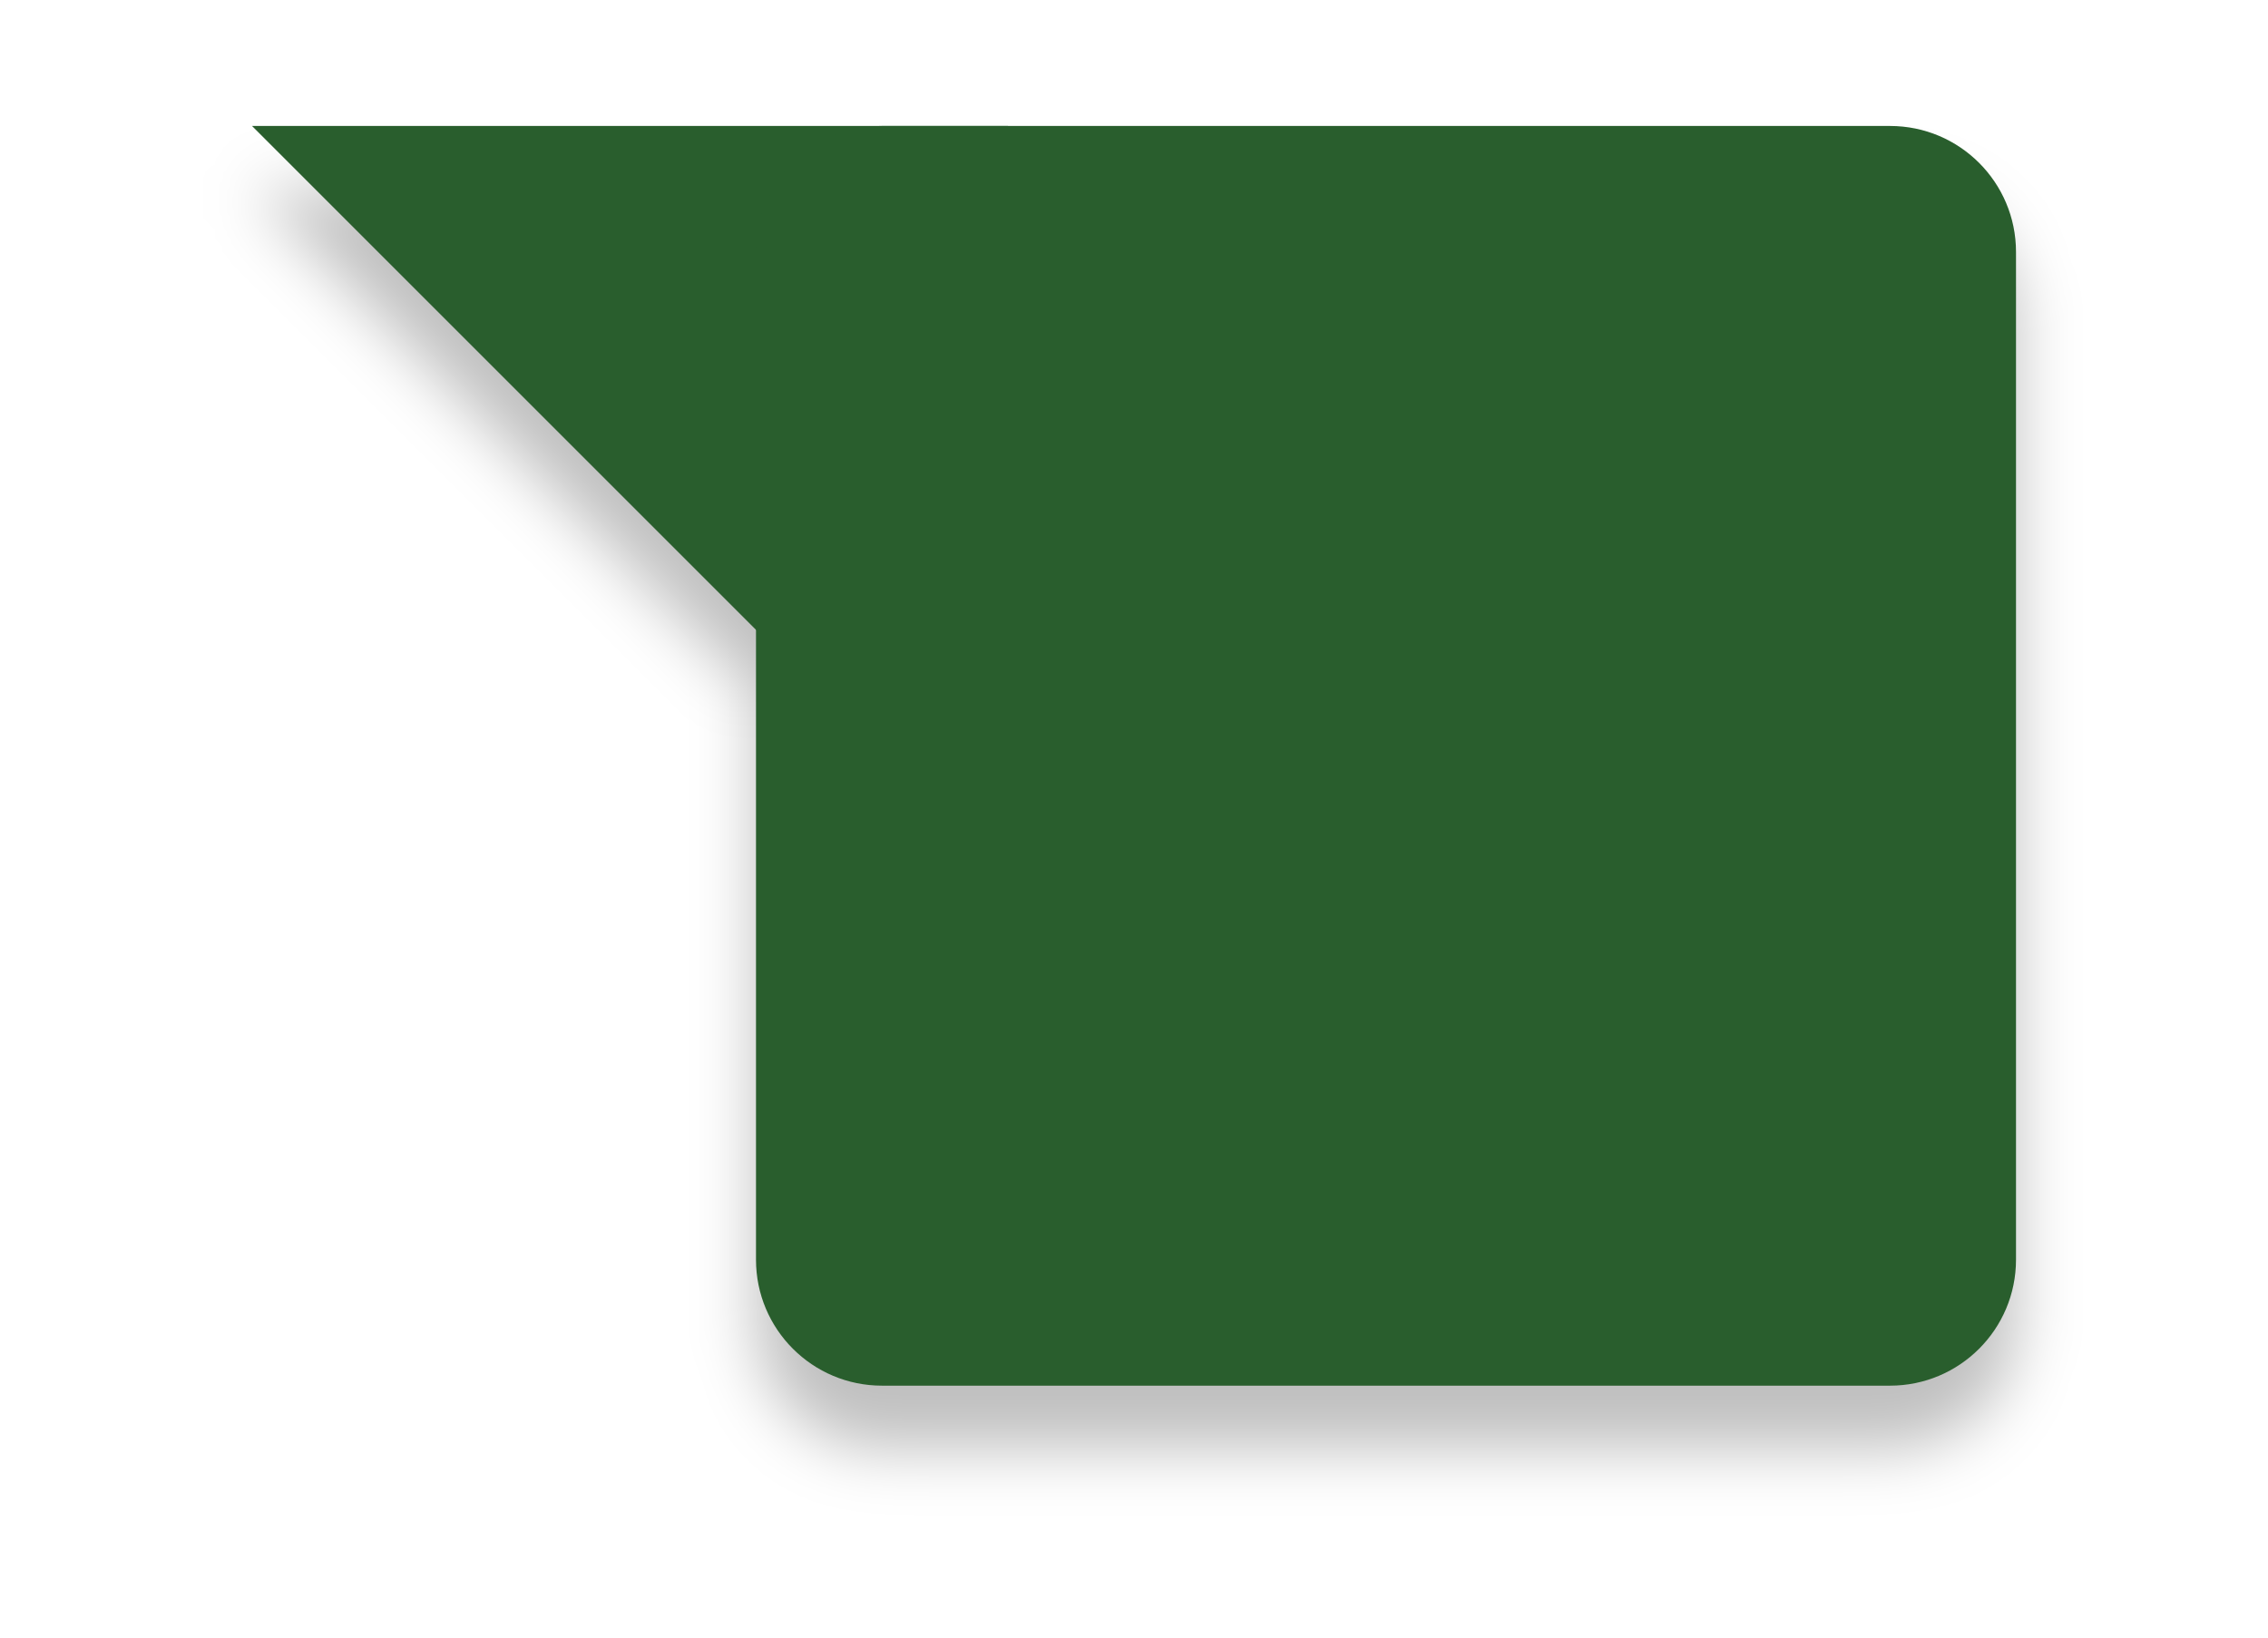
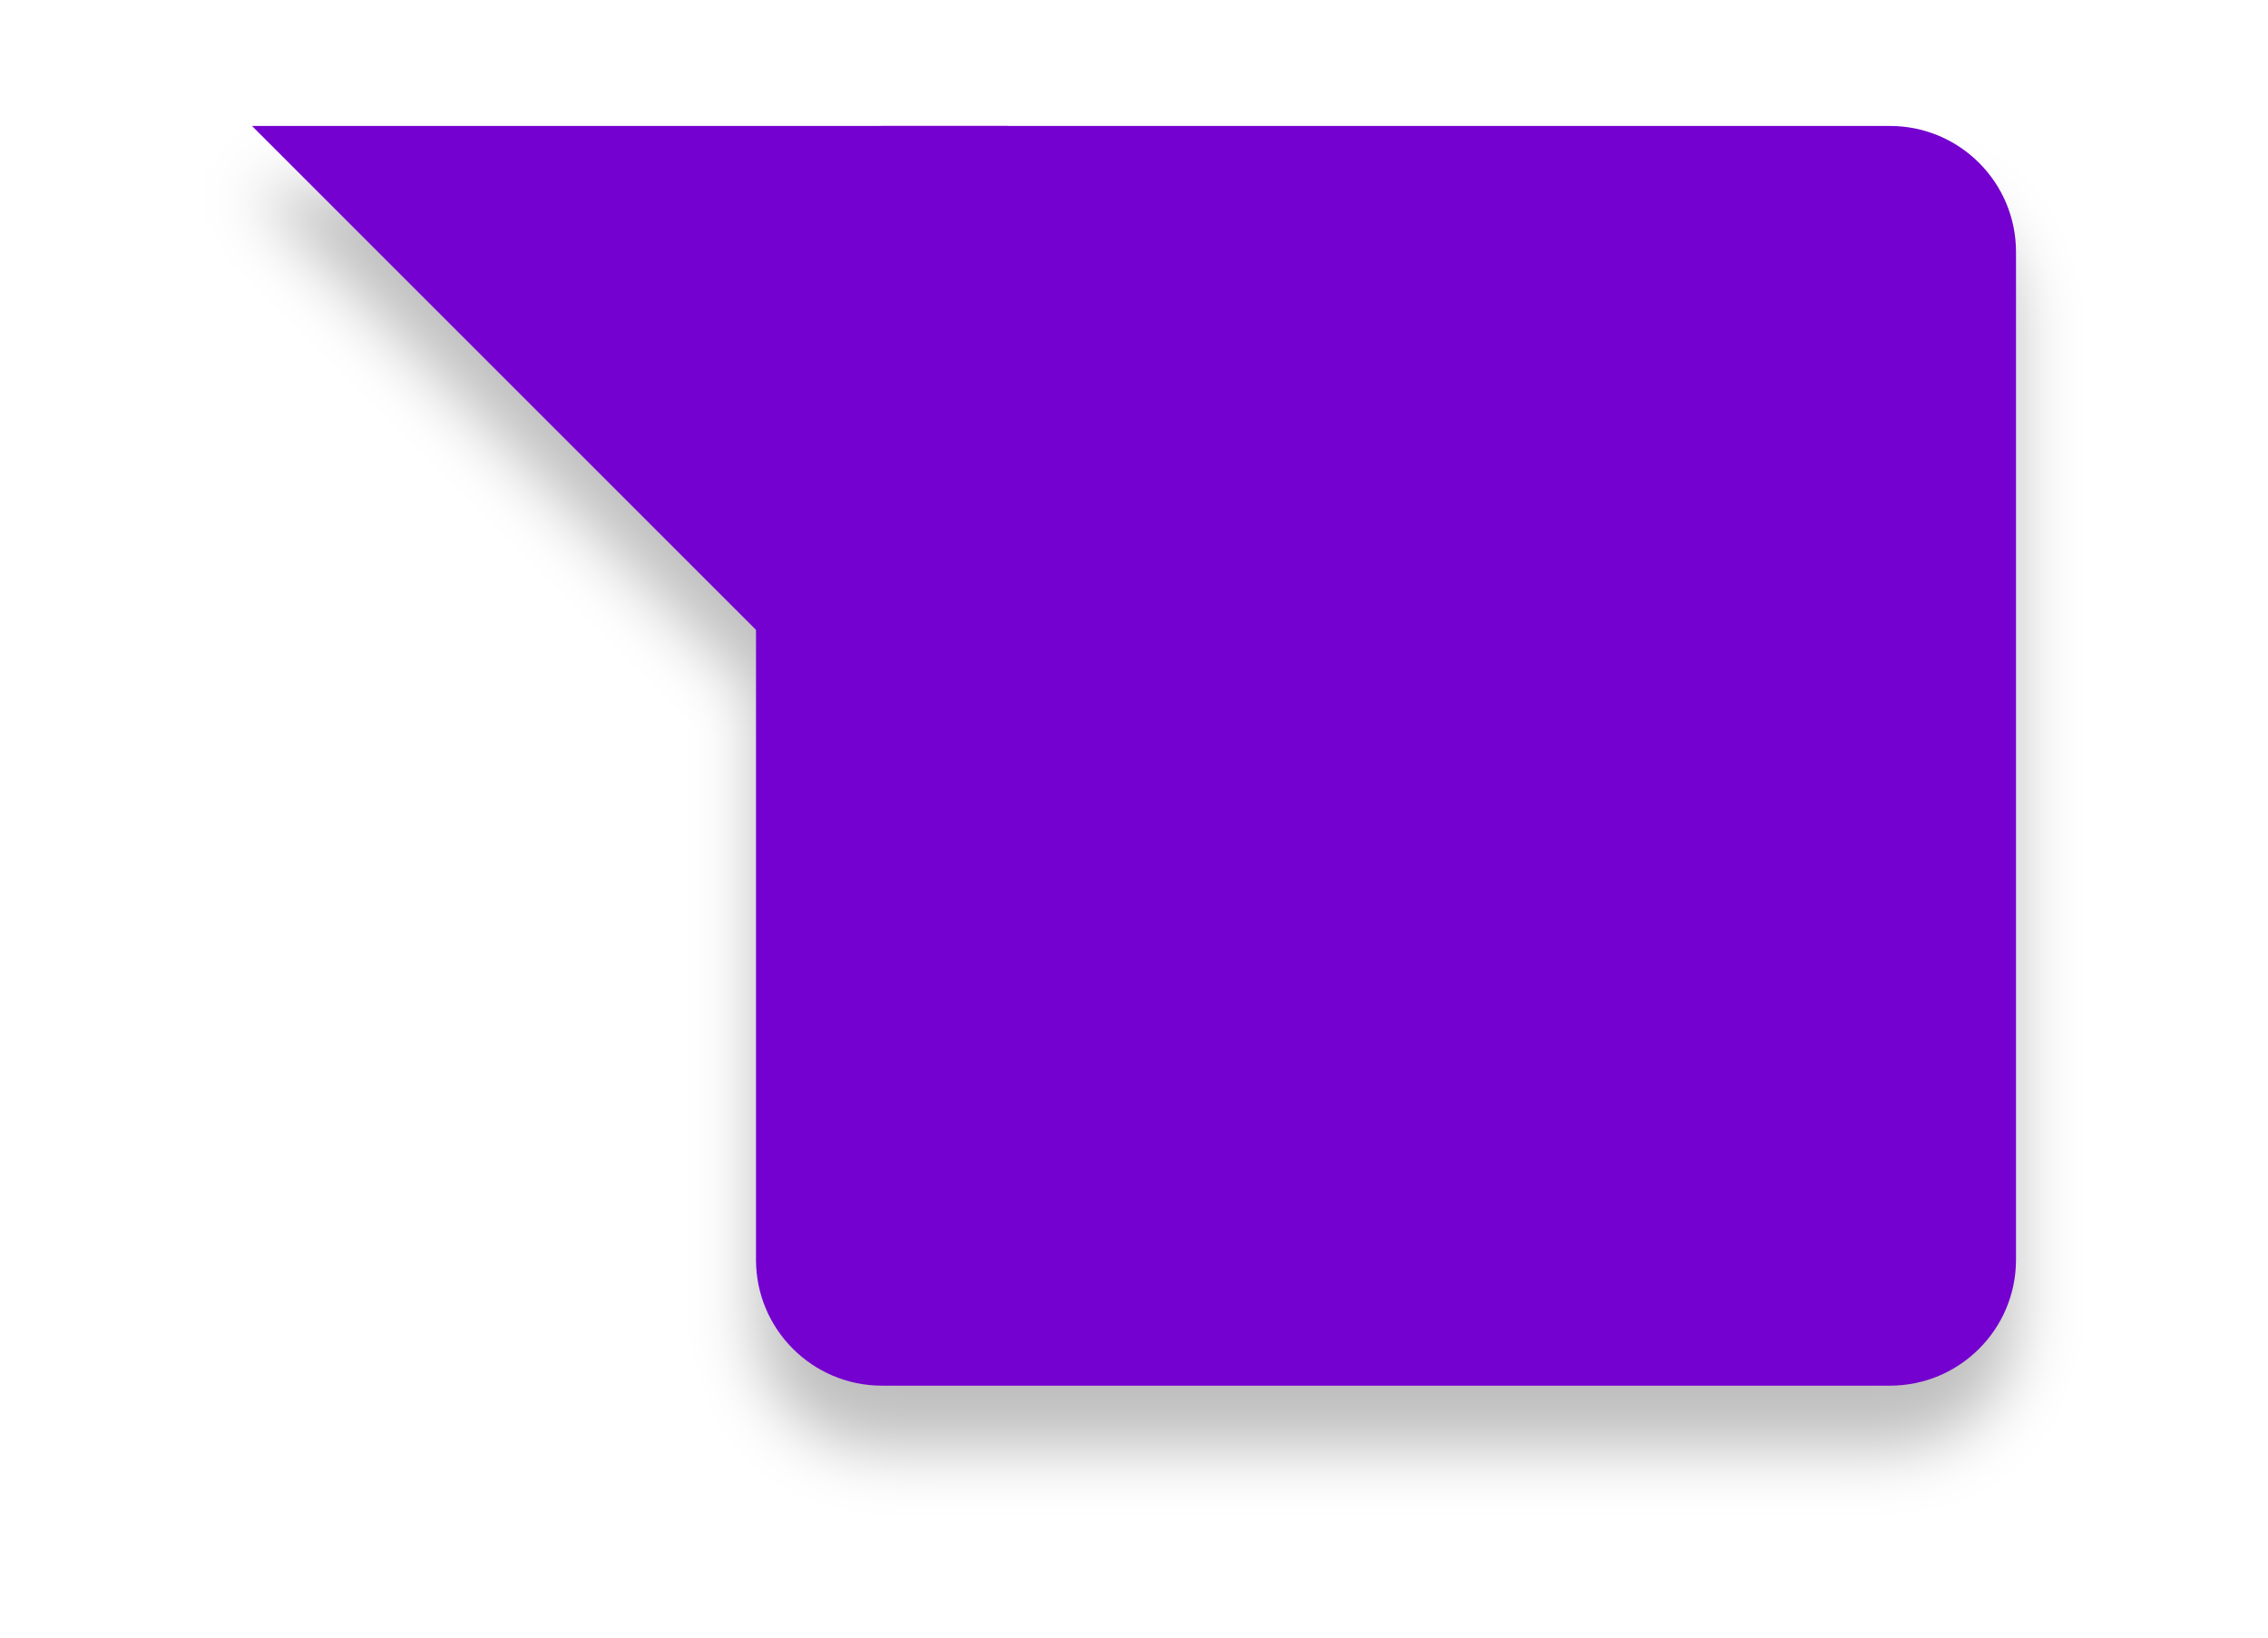
<svg xmlns="http://www.w3.org/2000/svg" width="36" height="26" id="svg2" version="1.1">
  <defs id="defs4">
    <filter x="-0.25" y="-0.25" width="1.5" height="1.5" id="filter3811" color-interpolation-filters="sRGB">
      <feFlood flood-opacity="0.25" flood-color="rgb(0,0,0)" result="flood" id="feFlood3813" />
      <feComposite in="flood" in2="SourceGraphic" operator="in" result="composite1" id="feComposite3815" />
      <feGaussianBlur stdDeviation="0.5" result="blur" id="feGaussianBlur3817" />
      <feOffset dx="0" dy="1" result="offset" id="feOffset3819" />
      <feComposite in="SourceGraphic" in2="offset" operator="over" result="composite2" id="feComposite3821" />
    </filter>
+     <linearGradient id="paint0_linear" x1="1260" y1="1570.41" x2="618.987" y2="488.325" gradientUnits="userSpaceOnUse">
+       <stop stop-color="#7D01DD" id="stop1226" />
+       <stop offset="1" stop-color="#8301E9" id="stop1228" />
+     </linearGradient>
  </defs>
  <g id="layer" transform="translate(0,-2)">
-     <g id="g3759" style="fill:#295e2d;fill-opacity:1;stroke:none;fill-rule:nonzero;filter:url(#filter3811)">
-       <path style="display:none" d="m 8,6 c 2,2 4,6 4,10 L 16,6 z" id="path3805" transform="translate(0,2)" />
-       <path id="path2989" d="M 4,4 16,16 16,4 z" />
-       <rect ry="2" y="4" x="12" height="20" width="20" id="rect2987" />
+     <g id="g3759" style="fill:#7401cf;fill-opacity:1;stroke:none;fill-rule:nonzero;filter:url(#filter3811)">
+       <path style="display:none;fill:#7401cf;fill-opacity:1" d="m 8,6 c 2,2 4,6 4,10 L 16,6 z" id="path3805" transform="translate(0,2)" />
+       <path id="path2989" d="M 4,4 16,16 16,4 z" style="fill:#7401cf;fill-opacity:1" />
+       <rect ry="2" y="4" x="12" height="20" width="20" id="rect2987" style="fill:#7401cf;fill-opacity:1" />
    </g>
  </g>
</svg>
